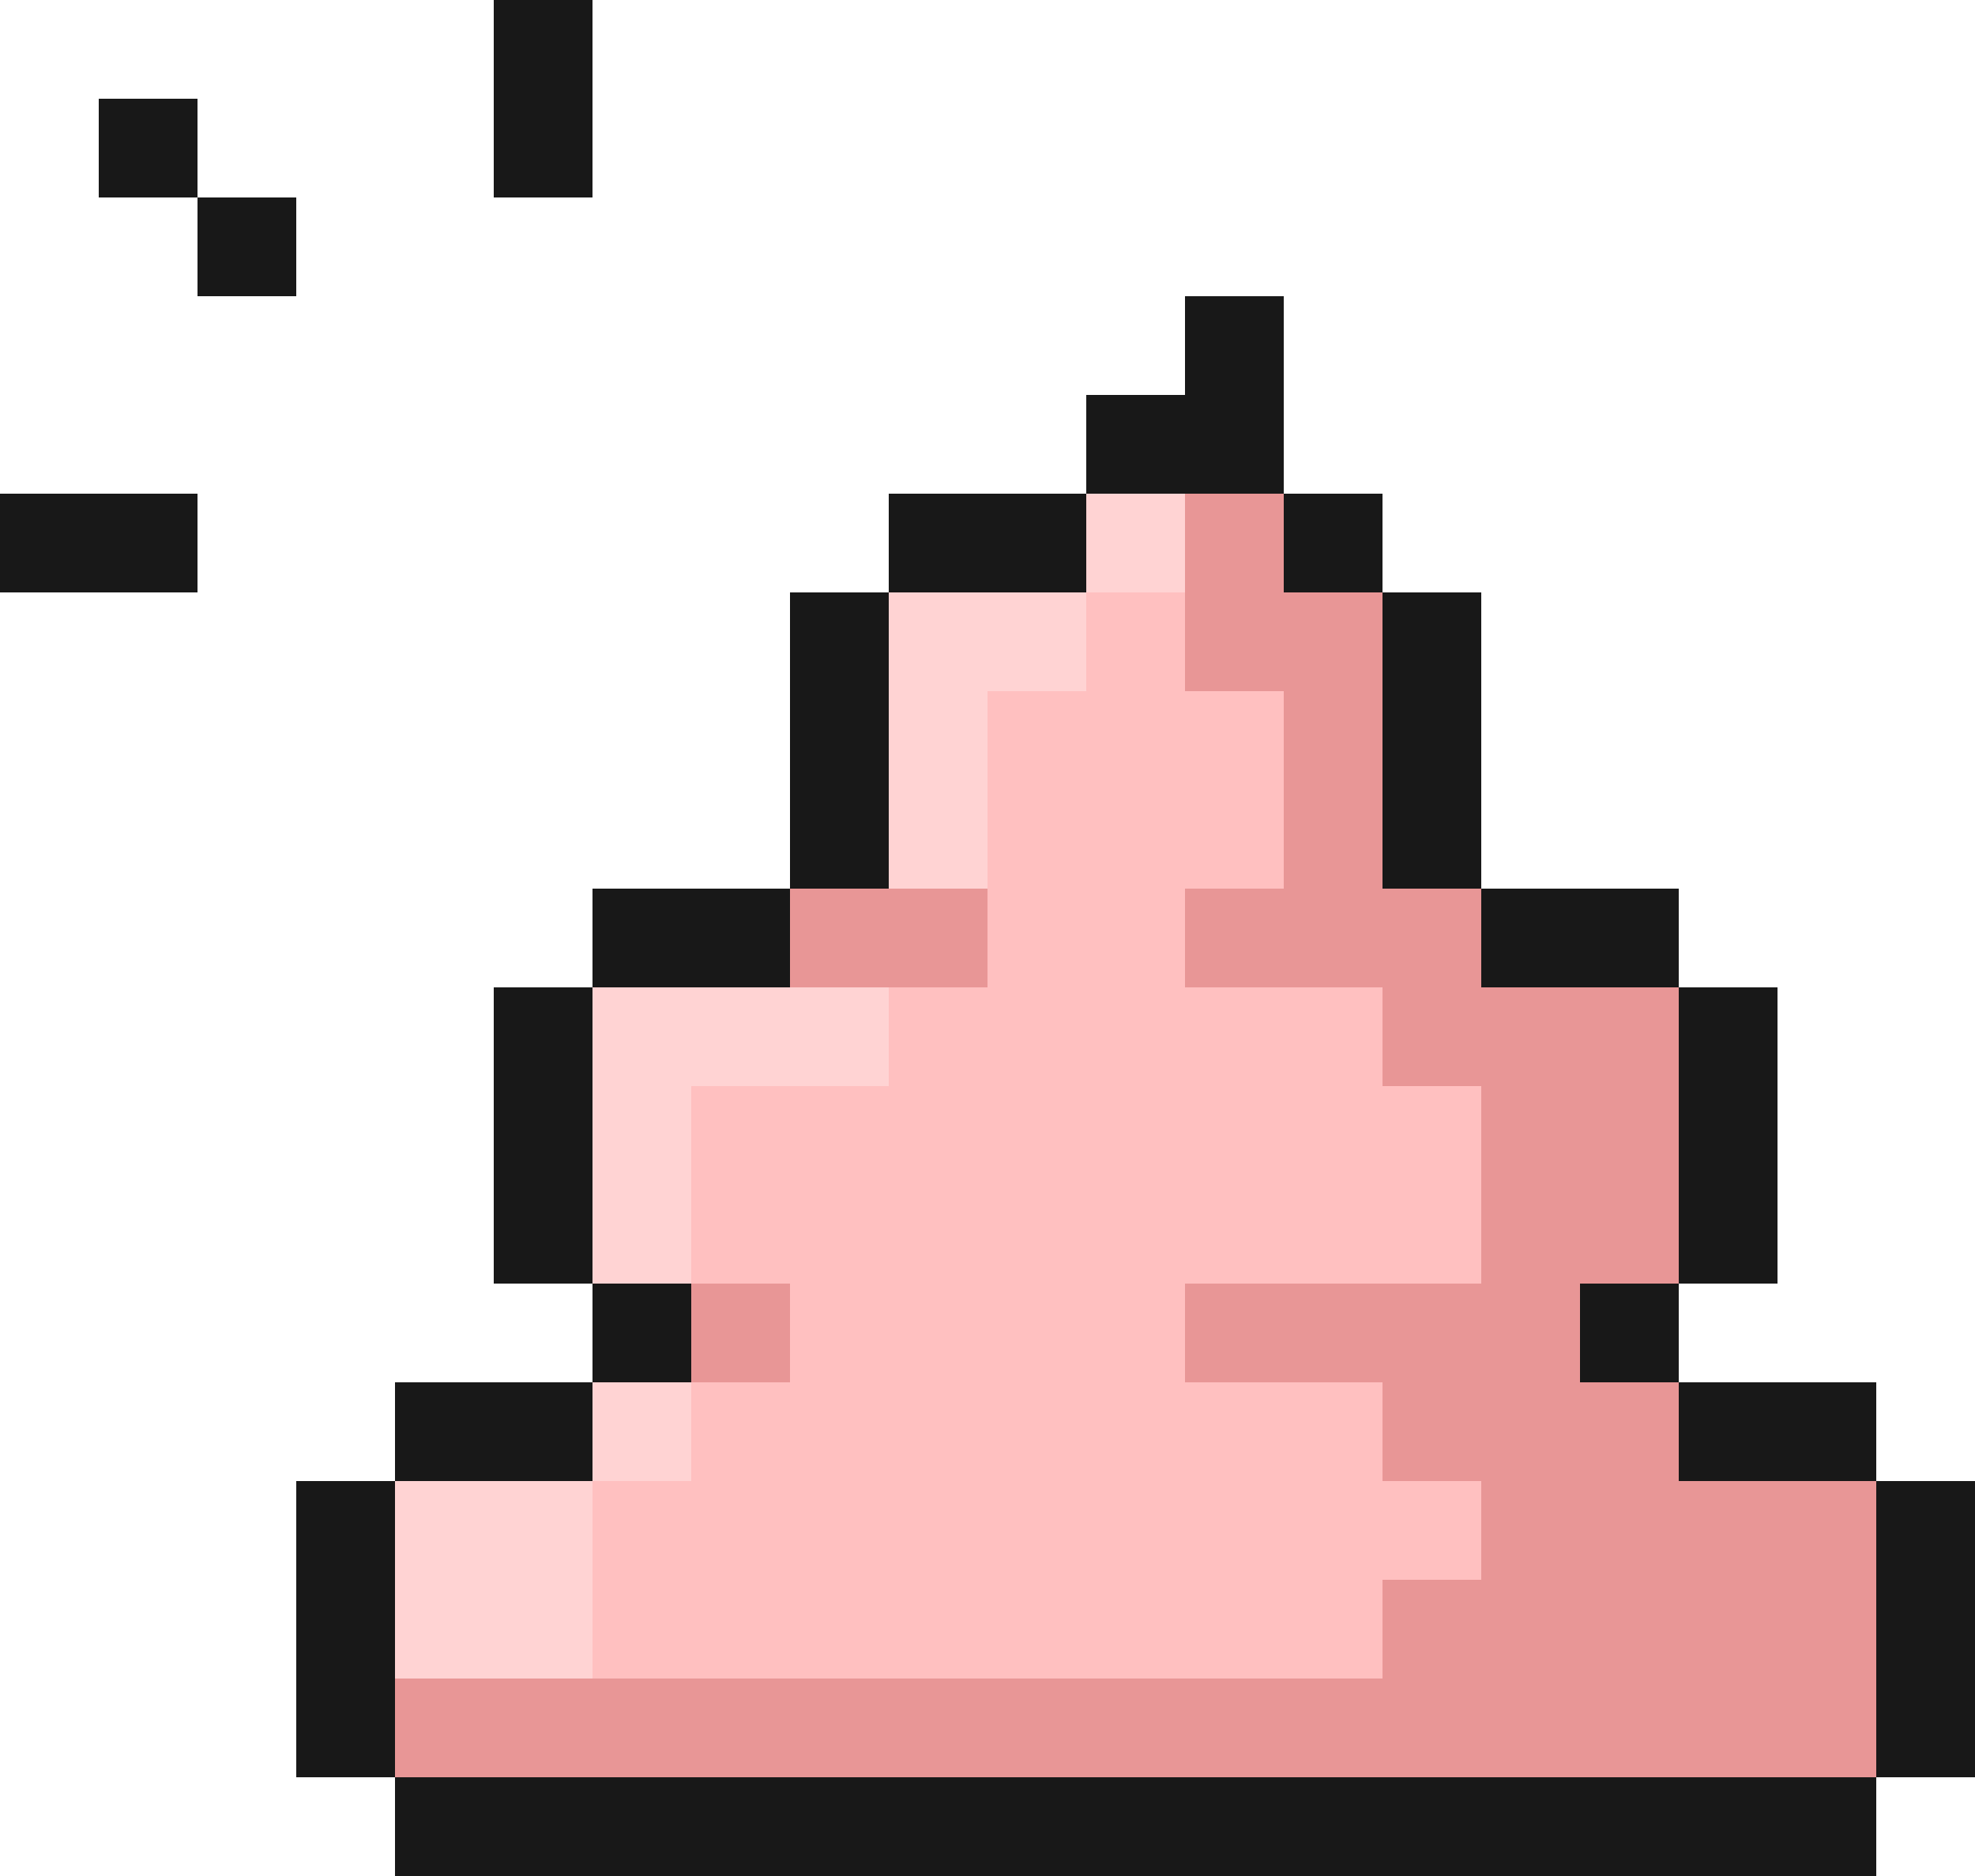
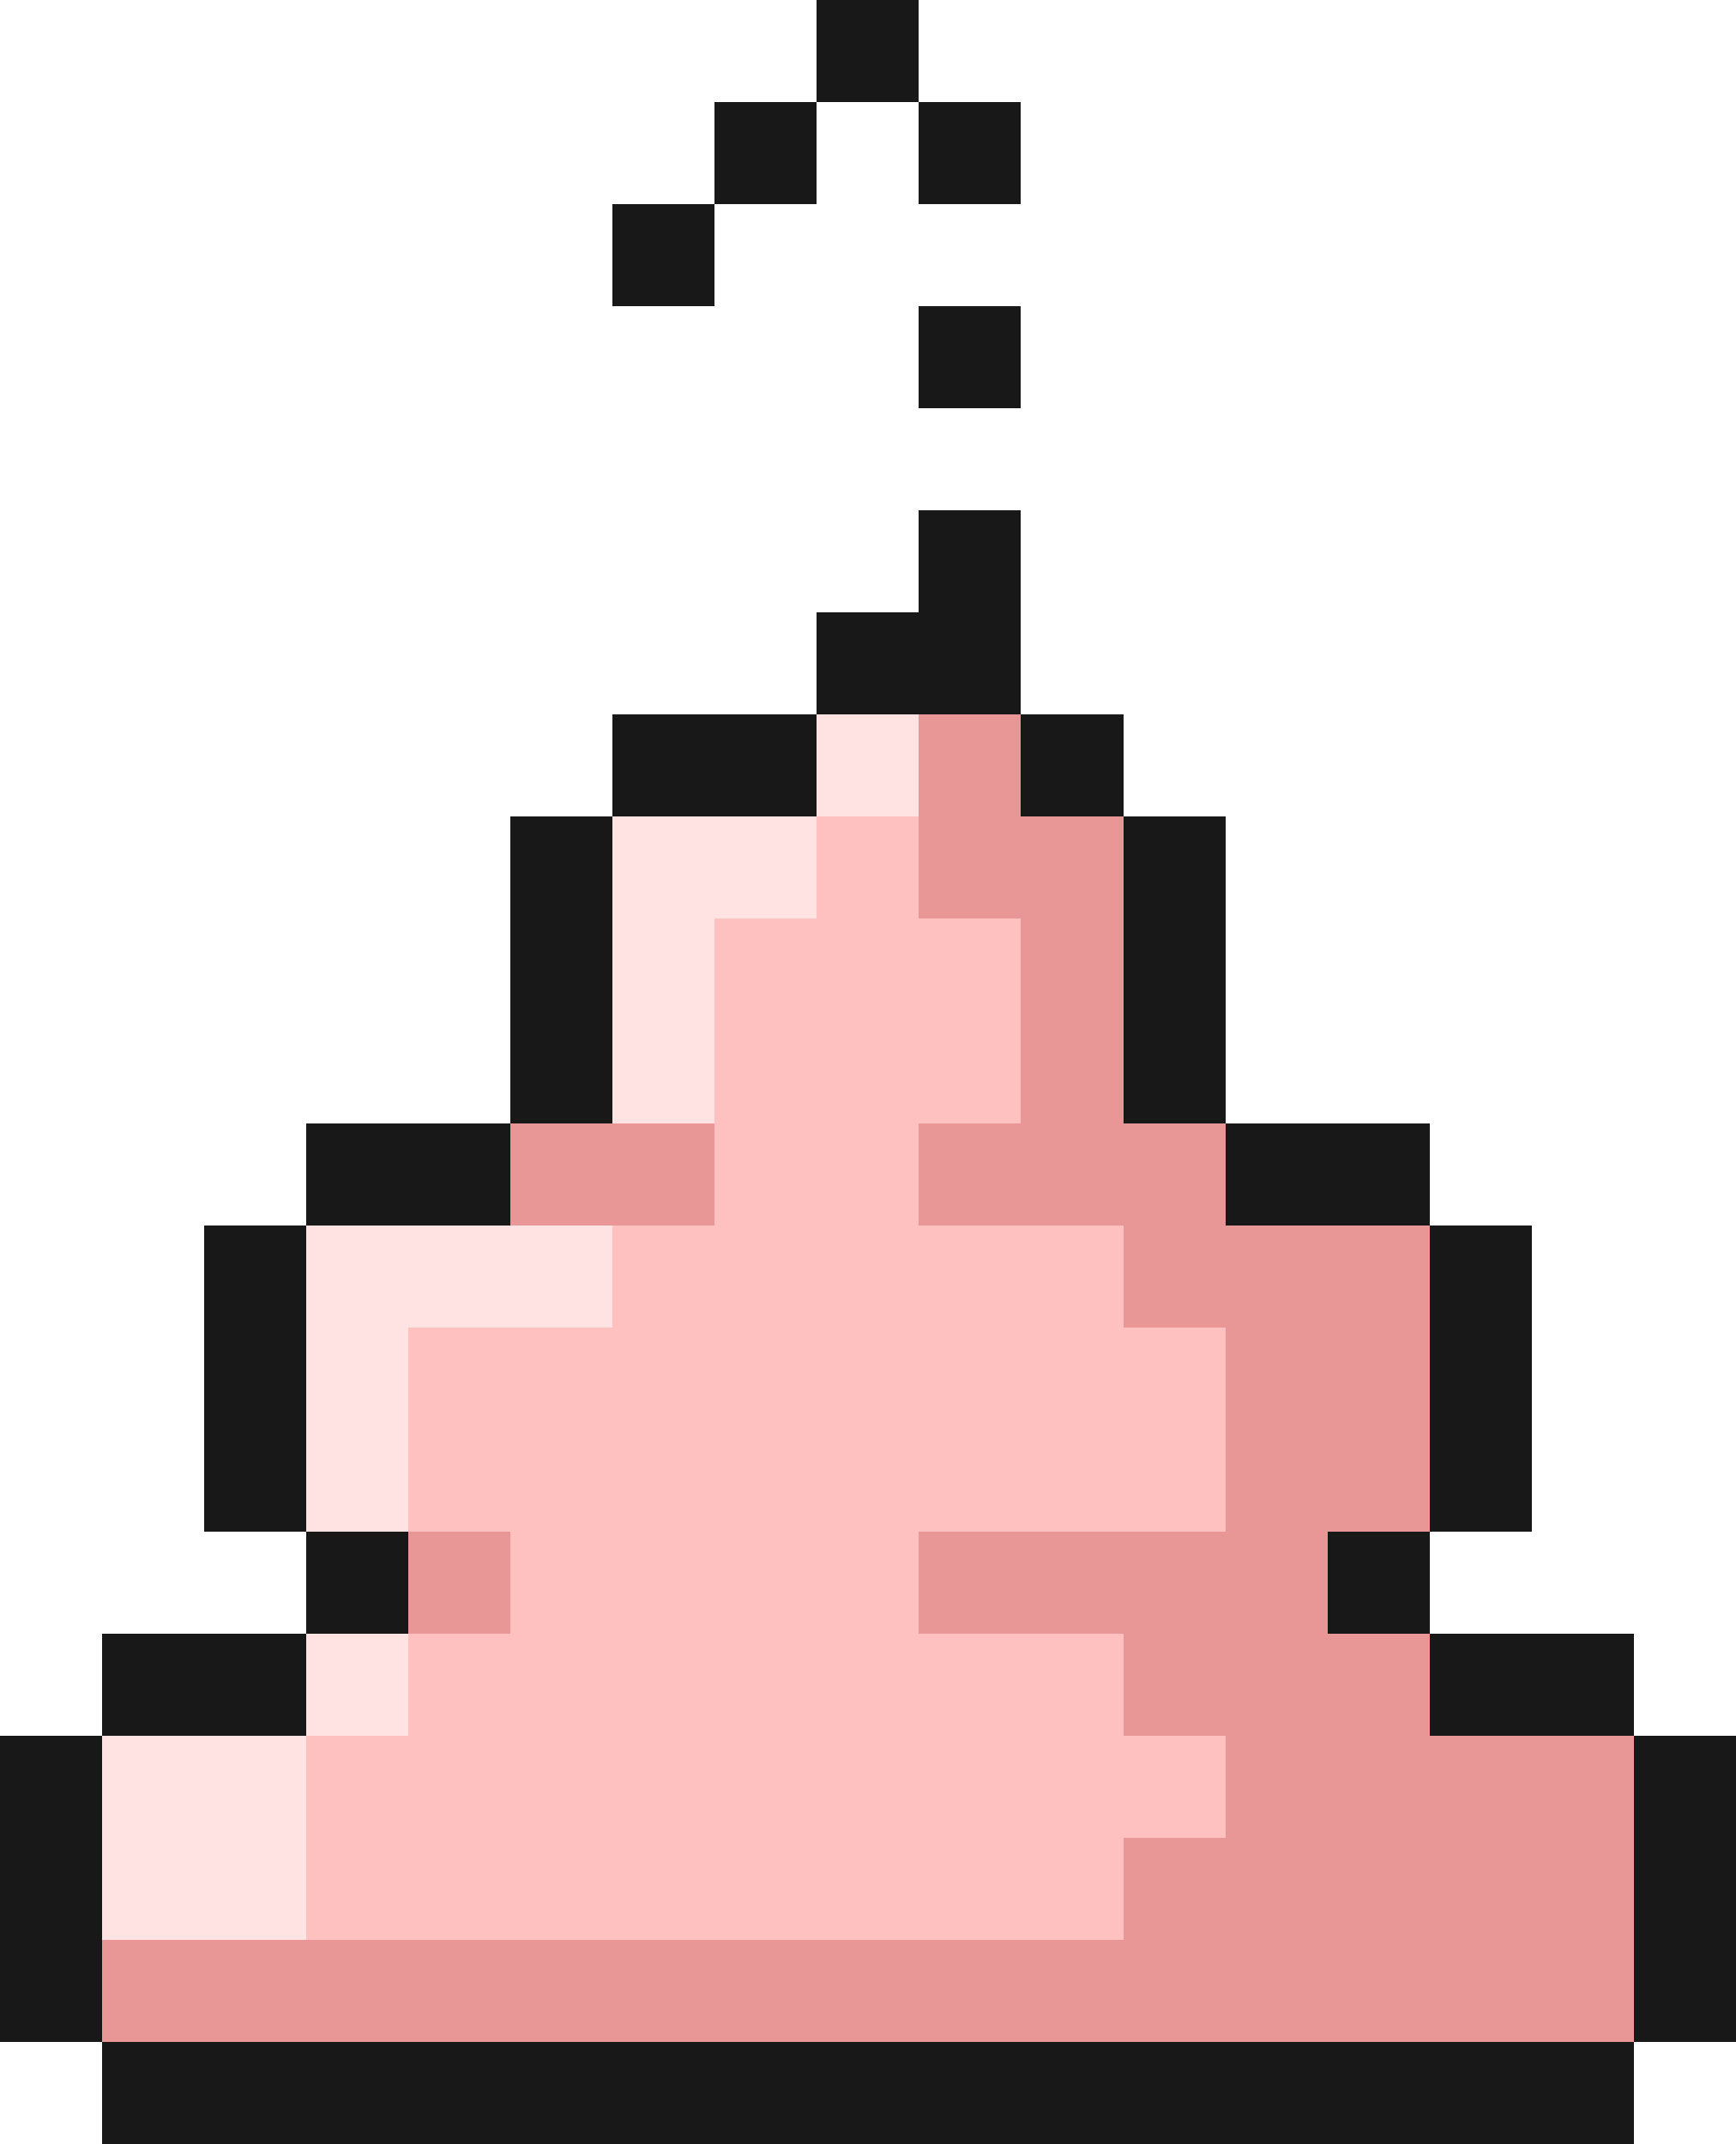
- <svg xmlns="http://www.w3.org/2000/svg" width="20" height="19" viewBox="0 0 20 19" shape-rendering="crispEdges">
-   <rect x="5" y="0" width="1" height="1" fill="#181818" />
-   <rect x="1" y="1" width="1" height="1" fill="#181818" />
-   <rect x="5" y="1" width="1" height="1" fill="#181818" />
-   <rect x="2" y="2" width="1" height="1" fill="#181818" />
-   <rect x="12" y="3" width="1" height="1" fill="#181818" />
-   <rect x="11" y="4" width="1" height="1" fill="#181818" />
-   <rect x="12" y="4" width="1" height="1" fill="#181818" />
-   <rect x="0" y="5" width="1" height="1" fill="#181818" />
-   <rect x="1" y="5" width="1" height="1" fill="#181818" />
+ <svg xmlns="http://www.w3.org/2000/svg" width="17" height="21" viewBox="0 0 17 21" shape-rendering="crispEdges">
+   <rect x="8" y="0" width="1" height="1" fill="#181818" />
+   <rect x="7" y="1" width="1" height="1" fill="#181818" />
+   <rect x="9" y="1" width="1" height="1" fill="#181818" />
+   <rect x="6" y="2" width="1" height="1" fill="#181818" />
+   <rect x="9" y="3" width="1" height="1" fill="#181818" />
  <rect x="9" y="5" width="1" height="1" fill="#181818" />
-   <rect x="10" y="5" width="1" height="1" fill="#181818" />
-   <rect x="11" y="5" width="1" height="1" fill="#ffd3d3" />
-   <rect x="12" y="5" width="1" height="1" fill="#e89696" />
-   <rect x="13" y="5" width="1" height="1" fill="#181818" />
  <rect x="8" y="6" width="1" height="1" fill="#181818" />
-   <rect x="9" y="6" width="1" height="1" fill="#ffd3d3" />
-   <rect x="10" y="6" width="1" height="1" fill="#ffd3d3" />
-   <rect x="11" y="6" width="1" height="1" fill="#ffc0c0" />
-   <rect x="12" y="6" width="1" height="1" fill="#e89696" />
-   <rect x="13" y="6" width="1" height="1" fill="#e89696" />
-   <rect x="14" y="6" width="1" height="1" fill="#181818" />
-   <rect x="8" y="7" width="1" height="1" fill="#181818" />
-   <rect x="9" y="7" width="1" height="1" fill="#ffd3d3" />
-   <rect x="10" y="7" width="1" height="1" fill="#ffc0c0" />
-   <rect x="11" y="7" width="1" height="1" fill="#ffc0c0" />
-   <rect x="12" y="7" width="1" height="1" fill="#ffc0c0" />
-   <rect x="13" y="7" width="1" height="1" fill="#e89696" />
-   <rect x="14" y="7" width="1" height="1" fill="#181818" />
-   <rect x="8" y="8" width="1" height="1" fill="#181818" />
-   <rect x="9" y="8" width="1" height="1" fill="#ffd3d3" />
-   <rect x="10" y="8" width="1" height="1" fill="#ffc0c0" />
-   <rect x="11" y="8" width="1" height="1" fill="#ffc0c0" />
-   <rect x="12" y="8" width="1" height="1" fill="#ffc0c0" />
-   <rect x="13" y="8" width="1" height="1" fill="#e89696" />
-   <rect x="14" y="8" width="1" height="1" fill="#181818" />
-   <rect x="6" y="9" width="1" height="1" fill="#181818" />
-   <rect x="7" y="9" width="1" height="1" fill="#181818" />
-   <rect x="8" y="9" width="1" height="1" fill="#e89696" />
-   <rect x="9" y="9" width="1" height="1" fill="#e89696" />
-   <rect x="10" y="9" width="1" height="1" fill="#ffc0c0" />
-   <rect x="11" y="9" width="1" height="1" fill="#ffc0c0" />
-   <rect x="12" y="9" width="1" height="1" fill="#e89696" />
-   <rect x="13" y="9" width="1" height="1" fill="#e89696" />
-   <rect x="14" y="9" width="1" height="1" fill="#e89696" />
-   <rect x="15" y="9" width="1" height="1" fill="#181818" />
-   <rect x="16" y="9" width="1" height="1" fill="#181818" />
+   <rect x="9" y="6" width="1" height="1" fill="#181818" />
+   <rect x="6" y="7" width="1" height="1" fill="#181818" />
+   <rect x="7" y="7" width="1" height="1" fill="#181818" />
+   <rect x="8" y="7" width="1" height="1" fill="#ffe3e3" />
+   <rect x="9" y="7" width="1" height="1" fill="#e89696" />
+   <rect x="10" y="7" width="1" height="1" fill="#181818" />
+   <rect x="5" y="8" width="1" height="1" fill="#181818" />
+   <rect x="6" y="8" width="1" height="1" fill="#ffe3e3" />
+   <rect x="7" y="8" width="1" height="1" fill="#ffe3e3" />
+   <rect x="8" y="8" width="1" height="1" fill="#ffc0c0" />
+   <rect x="9" y="8" width="1" height="1" fill="#e89696" />
+   <rect x="10" y="8" width="1" height="1" fill="#e89696" />
+   <rect x="11" y="8" width="1" height="1" fill="#181818" />
+   <rect x="5" y="9" width="1" height="1" fill="#181818" />
+   <rect x="6" y="9" width="1" height="1" fill="#ffe3e3" />
+   <rect x="7" y="9" width="1" height="1" fill="#ffc0c0" />
+   <rect x="8" y="9" width="1" height="1" fill="#ffc0c0" />
+   <rect x="9" y="9" width="1" height="1" fill="#ffc0c0" />
+   <rect x="10" y="9" width="1" height="1" fill="#e89696" />
+   <rect x="11" y="9" width="1" height="1" fill="#181818" />
  <rect x="5" y="10" width="1" height="1" fill="#181818" />
-   <rect x="6" y="10" width="1" height="1" fill="#ffd3d3" />
-   <rect x="7" y="10" width="1" height="1" fill="#ffd3d3" />
-   <rect x="8" y="10" width="1" height="1" fill="#ffd3d3" />
+   <rect x="6" y="10" width="1" height="1" fill="#ffe3e3" />
+   <rect x="7" y="10" width="1" height="1" fill="#ffc0c0" />
+   <rect x="8" y="10" width="1" height="1" fill="#ffc0c0" />
  <rect x="9" y="10" width="1" height="1" fill="#ffc0c0" />
-   <rect x="10" y="10" width="1" height="1" fill="#ffc0c0" />
-   <rect x="11" y="10" width="1" height="1" fill="#ffc0c0" />
-   <rect x="12" y="10" width="1" height="1" fill="#ffc0c0" />
-   <rect x="13" y="10" width="1" height="1" fill="#ffc0c0" />
-   <rect x="14" y="10" width="1" height="1" fill="#e89696" />
-   <rect x="15" y="10" width="1" height="1" fill="#e89696" />
-   <rect x="16" y="10" width="1" height="1" fill="#e89696" />
-   <rect x="17" y="10" width="1" height="1" fill="#181818" />
-   <rect x="5" y="11" width="1" height="1" fill="#181818" />
-   <rect x="6" y="11" width="1" height="1" fill="#ffd3d3" />
+   <rect x="10" y="10" width="1" height="1" fill="#e89696" />
+   <rect x="11" y="10" width="1" height="1" fill="#181818" />
+   <rect x="3" y="11" width="1" height="1" fill="#181818" />
+   <rect x="4" y="11" width="1" height="1" fill="#181818" />
+   <rect x="5" y="11" width="1" height="1" fill="#e89696" />
+   <rect x="6" y="11" width="1" height="1" fill="#e89696" />
  <rect x="7" y="11" width="1" height="1" fill="#ffc0c0" />
  <rect x="8" y="11" width="1" height="1" fill="#ffc0c0" />
-   <rect x="9" y="11" width="1" height="1" fill="#ffc0c0" />
-   <rect x="10" y="11" width="1" height="1" fill="#ffc0c0" />
-   <rect x="11" y="11" width="1" height="1" fill="#ffc0c0" />
-   <rect x="12" y="11" width="1" height="1" fill="#ffc0c0" />
-   <rect x="13" y="11" width="1" height="1" fill="#ffc0c0" />
-   <rect x="14" y="11" width="1" height="1" fill="#ffc0c0" />
-   <rect x="15" y="11" width="1" height="1" fill="#e89696" />
-   <rect x="16" y="11" width="1" height="1" fill="#e89696" />
-   <rect x="17" y="11" width="1" height="1" fill="#181818" />
-   <rect x="5" y="12" width="1" height="1" fill="#181818" />
-   <rect x="6" y="12" width="1" height="1" fill="#ffd3d3" />
+   <rect x="9" y="11" width="1" height="1" fill="#e89696" />
+   <rect x="10" y="11" width="1" height="1" fill="#e89696" />
+   <rect x="11" y="11" width="1" height="1" fill="#e89696" />
+   <rect x="12" y="11" width="1" height="1" fill="#181818" />
+   <rect x="13" y="11" width="1" height="1" fill="#181818" />
+   <rect x="2" y="12" width="1" height="1" fill="#181818" />
+   <rect x="3" y="12" width="1" height="1" fill="#ffe3e3" />
+   <rect x="4" y="12" width="1" height="1" fill="#ffe3e3" />
+   <rect x="5" y="12" width="1" height="1" fill="#ffe3e3" />
+   <rect x="6" y="12" width="1" height="1" fill="#ffc0c0" />
  <rect x="7" y="12" width="1" height="1" fill="#ffc0c0" />
  <rect x="8" y="12" width="1" height="1" fill="#ffc0c0" />
  <rect x="9" y="12" width="1" height="1" fill="#ffc0c0" />
  <rect x="10" y="12" width="1" height="1" fill="#ffc0c0" />
-   <rect x="11" y="12" width="1" height="1" fill="#ffc0c0" />
-   <rect x="12" y="12" width="1" height="1" fill="#ffc0c0" />
-   <rect x="13" y="12" width="1" height="1" fill="#ffc0c0" />
-   <rect x="14" y="12" width="1" height="1" fill="#ffc0c0" />
-   <rect x="15" y="12" width="1" height="1" fill="#e89696" />
-   <rect x="16" y="12" width="1" height="1" fill="#e89696" />
-   <rect x="17" y="12" width="1" height="1" fill="#181818" />
-   <rect x="6" y="13" width="1" height="1" fill="#181818" />
-   <rect x="7" y="13" width="1" height="1" fill="#e89696" />
+   <rect x="11" y="12" width="1" height="1" fill="#e89696" />
+   <rect x="12" y="12" width="1" height="1" fill="#e89696" />
+   <rect x="13" y="12" width="1" height="1" fill="#e89696" />
+   <rect x="14" y="12" width="1" height="1" fill="#181818" />
+   <rect x="2" y="13" width="1" height="1" fill="#181818" />
+   <rect x="3" y="13" width="1" height="1" fill="#ffe3e3" />
+   <rect x="4" y="13" width="1" height="1" fill="#ffc0c0" />
+   <rect x="5" y="13" width="1" height="1" fill="#ffc0c0" />
+   <rect x="6" y="13" width="1" height="1" fill="#ffc0c0" />
+   <rect x="7" y="13" width="1" height="1" fill="#ffc0c0" />
  <rect x="8" y="13" width="1" height="1" fill="#ffc0c0" />
  <rect x="9" y="13" width="1" height="1" fill="#ffc0c0" />
  <rect x="10" y="13" width="1" height="1" fill="#ffc0c0" />
  <rect x="11" y="13" width="1" height="1" fill="#ffc0c0" />
  <rect x="12" y="13" width="1" height="1" fill="#e89696" />
  <rect x="13" y="13" width="1" height="1" fill="#e89696" />
-   <rect x="14" y="13" width="1" height="1" fill="#e89696" />
-   <rect x="15" y="13" width="1" height="1" fill="#e89696" />
-   <rect x="16" y="13" width="1" height="1" fill="#181818" />
-   <rect x="4" y="14" width="1" height="1" fill="#181818" />
-   <rect x="5" y="14" width="1" height="1" fill="#181818" />
-   <rect x="6" y="14" width="1" height="1" fill="#ffd3d3" />
+   <rect x="14" y="13" width="1" height="1" fill="#181818" />
+   <rect x="2" y="14" width="1" height="1" fill="#181818" />
+   <rect x="3" y="14" width="1" height="1" fill="#ffe3e3" />
+   <rect x="4" y="14" width="1" height="1" fill="#ffc0c0" />
+   <rect x="5" y="14" width="1" height="1" fill="#ffc0c0" />
+   <rect x="6" y="14" width="1" height="1" fill="#ffc0c0" />
  <rect x="7" y="14" width="1" height="1" fill="#ffc0c0" />
  <rect x="8" y="14" width="1" height="1" fill="#ffc0c0" />
  <rect x="9" y="14" width="1" height="1" fill="#ffc0c0" />
  <rect x="10" y="14" width="1" height="1" fill="#ffc0c0" />
  <rect x="11" y="14" width="1" height="1" fill="#ffc0c0" />
-   <rect x="12" y="14" width="1" height="1" fill="#ffc0c0" />
-   <rect x="13" y="14" width="1" height="1" fill="#ffc0c0" />
-   <rect x="14" y="14" width="1" height="1" fill="#e89696" />
-   <rect x="15" y="14" width="1" height="1" fill="#e89696" />
-   <rect x="16" y="14" width="1" height="1" fill="#e89696" />
-   <rect x="17" y="14" width="1" height="1" fill="#181818" />
-   <rect x="18" y="14" width="1" height="1" fill="#181818" />
+   <rect x="12" y="14" width="1" height="1" fill="#e89696" />
+   <rect x="13" y="14" width="1" height="1" fill="#e89696" />
+   <rect x="14" y="14" width="1" height="1" fill="#181818" />
  <rect x="3" y="15" width="1" height="1" fill="#181818" />
-   <rect x="4" y="15" width="1" height="1" fill="#ffd3d3" />
-   <rect x="5" y="15" width="1" height="1" fill="#ffd3d3" />
+   <rect x="4" y="15" width="1" height="1" fill="#e89696" />
+   <rect x="5" y="15" width="1" height="1" fill="#ffc0c0" />
  <rect x="6" y="15" width="1" height="1" fill="#ffc0c0" />
  <rect x="7" y="15" width="1" height="1" fill="#ffc0c0" />
  <rect x="8" y="15" width="1" height="1" fill="#ffc0c0" />
-   <rect x="9" y="15" width="1" height="1" fill="#ffc0c0" />
-   <rect x="10" y="15" width="1" height="1" fill="#ffc0c0" />
-   <rect x="11" y="15" width="1" height="1" fill="#ffc0c0" />
-   <rect x="12" y="15" width="1" height="1" fill="#ffc0c0" />
-   <rect x="13" y="15" width="1" height="1" fill="#ffc0c0" />
-   <rect x="14" y="15" width="1" height="1" fill="#ffc0c0" />
-   <rect x="15" y="15" width="1" height="1" fill="#e89696" />
-   <rect x="16" y="15" width="1" height="1" fill="#e89696" />
-   <rect x="17" y="15" width="1" height="1" fill="#e89696" />
-   <rect x="18" y="15" width="1" height="1" fill="#e89696" />
-   <rect x="19" y="15" width="1" height="1" fill="#181818" />
-   <rect x="3" y="16" width="1" height="1" fill="#181818" />
-   <rect x="4" y="16" width="1" height="1" fill="#ffd3d3" />
-   <rect x="5" y="16" width="1" height="1" fill="#ffd3d3" />
+   <rect x="9" y="15" width="1" height="1" fill="#e89696" />
+   <rect x="10" y="15" width="1" height="1" fill="#e89696" />
+   <rect x="11" y="15" width="1" height="1" fill="#e89696" />
+   <rect x="12" y="15" width="1" height="1" fill="#e89696" />
+   <rect x="13" y="15" width="1" height="1" fill="#181818" />
+   <rect x="1" y="16" width="1" height="1" fill="#181818" />
+   <rect x="2" y="16" width="1" height="1" fill="#181818" />
+   <rect x="3" y="16" width="1" height="1" fill="#ffe3e3" />
+   <rect x="4" y="16" width="1" height="1" fill="#ffc0c0" />
+   <rect x="5" y="16" width="1" height="1" fill="#ffc0c0" />
  <rect x="6" y="16" width="1" height="1" fill="#ffc0c0" />
  <rect x="7" y="16" width="1" height="1" fill="#ffc0c0" />
  <rect x="8" y="16" width="1" height="1" fill="#ffc0c0" />
  <rect x="9" y="16" width="1" height="1" fill="#ffc0c0" />
  <rect x="10" y="16" width="1" height="1" fill="#ffc0c0" />
-   <rect x="11" y="16" width="1" height="1" fill="#ffc0c0" />
-   <rect x="12" y="16" width="1" height="1" fill="#ffc0c0" />
-   <rect x="13" y="16" width="1" height="1" fill="#ffc0c0" />
-   <rect x="14" y="16" width="1" height="1" fill="#e89696" />
-   <rect x="15" y="16" width="1" height="1" fill="#e89696" />
-   <rect x="16" y="16" width="1" height="1" fill="#e89696" />
-   <rect x="17" y="16" width="1" height="1" fill="#e89696" />
-   <rect x="18" y="16" width="1" height="1" fill="#e89696" />
-   <rect x="19" y="16" width="1" height="1" fill="#181818" />
-   <rect x="3" y="17" width="1" height="1" fill="#181818" />
-   <rect x="4" y="17" width="1" height="1" fill="#e89696" />
-   <rect x="5" y="17" width="1" height="1" fill="#e89696" />
-   <rect x="6" y="17" width="1" height="1" fill="#e89696" />
-   <rect x="7" y="17" width="1" height="1" fill="#e89696" />
-   <rect x="8" y="17" width="1" height="1" fill="#e89696" />
-   <rect x="9" y="17" width="1" height="1" fill="#e89696" />
-   <rect x="10" y="17" width="1" height="1" fill="#e89696" />
-   <rect x="11" y="17" width="1" height="1" fill="#e89696" />
+   <rect x="11" y="16" width="1" height="1" fill="#e89696" />
+   <rect x="12" y="16" width="1" height="1" fill="#e89696" />
+   <rect x="13" y="16" width="1" height="1" fill="#e89696" />
+   <rect x="14" y="16" width="1" height="1" fill="#181818" />
+   <rect x="15" y="16" width="1" height="1" fill="#181818" />
+   <rect x="0" y="17" width="1" height="1" fill="#181818" />
+   <rect x="1" y="17" width="1" height="1" fill="#ffe3e3" />
+   <rect x="2" y="17" width="1" height="1" fill="#ffe3e3" />
+   <rect x="3" y="17" width="1" height="1" fill="#ffc0c0" />
+   <rect x="4" y="17" width="1" height="1" fill="#ffc0c0" />
+   <rect x="5" y="17" width="1" height="1" fill="#ffc0c0" />
+   <rect x="6" y="17" width="1" height="1" fill="#ffc0c0" />
+   <rect x="7" y="17" width="1" height="1" fill="#ffc0c0" />
+   <rect x="8" y="17" width="1" height="1" fill="#ffc0c0" />
+   <rect x="9" y="17" width="1" height="1" fill="#ffc0c0" />
+   <rect x="10" y="17" width="1" height="1" fill="#ffc0c0" />
+   <rect x="11" y="17" width="1" height="1" fill="#ffc0c0" />
  <rect x="12" y="17" width="1" height="1" fill="#e89696" />
  <rect x="13" y="17" width="1" height="1" fill="#e89696" />
  <rect x="14" y="17" width="1" height="1" fill="#e89696" />
  <rect x="15" y="17" width="1" height="1" fill="#e89696" />
-   <rect x="16" y="17" width="1" height="1" fill="#e89696" />
-   <rect x="17" y="17" width="1" height="1" fill="#e89696" />
-   <rect x="18" y="17" width="1" height="1" fill="#e89696" />
-   <rect x="19" y="17" width="1" height="1" fill="#181818" />
-   <rect x="4" y="18" width="1" height="1" fill="#181818" />
-   <rect x="5" y="18" width="1" height="1" fill="#181818" />
-   <rect x="6" y="18" width="1" height="1" fill="#181818" />
-   <rect x="7" y="18" width="1" height="1" fill="#181818" />
-   <rect x="8" y="18" width="1" height="1" fill="#181818" />
-   <rect x="9" y="18" width="1" height="1" fill="#181818" />
-   <rect x="10" y="18" width="1" height="1" fill="#181818" />
-   <rect x="11" y="18" width="1" height="1" fill="#181818" />
-   <rect x="12" y="18" width="1" height="1" fill="#181818" />
-   <rect x="13" y="18" width="1" height="1" fill="#181818" />
-   <rect x="14" y="18" width="1" height="1" fill="#181818" />
-   <rect x="15" y="18" width="1" height="1" fill="#181818" />
+   <rect x="16" y="17" width="1" height="1" fill="#181818" />
+   <rect x="0" y="18" width="1" height="1" fill="#181818" />
+   <rect x="1" y="18" width="1" height="1" fill="#ffe3e3" />
+   <rect x="2" y="18" width="1" height="1" fill="#ffe3e3" />
+   <rect x="3" y="18" width="1" height="1" fill="#ffc0c0" />
+   <rect x="4" y="18" width="1" height="1" fill="#ffc0c0" />
+   <rect x="5" y="18" width="1" height="1" fill="#ffc0c0" />
+   <rect x="6" y="18" width="1" height="1" fill="#ffc0c0" />
+   <rect x="7" y="18" width="1" height="1" fill="#ffc0c0" />
+   <rect x="8" y="18" width="1" height="1" fill="#ffc0c0" />
+   <rect x="9" y="18" width="1" height="1" fill="#ffc0c0" />
+   <rect x="10" y="18" width="1" height="1" fill="#ffc0c0" />
+   <rect x="11" y="18" width="1" height="1" fill="#e89696" />
+   <rect x="12" y="18" width="1" height="1" fill="#e89696" />
+   <rect x="13" y="18" width="1" height="1" fill="#e89696" />
+   <rect x="14" y="18" width="1" height="1" fill="#e89696" />
+   <rect x="15" y="18" width="1" height="1" fill="#e89696" />
  <rect x="16" y="18" width="1" height="1" fill="#181818" />
-   <rect x="17" y="18" width="1" height="1" fill="#181818" />
-   <rect x="18" y="18" width="1" height="1" fill="#181818" />
+   <rect x="0" y="19" width="1" height="1" fill="#181818" />
+   <rect x="1" y="19" width="1" height="1" fill="#e89696" />
+   <rect x="2" y="19" width="1" height="1" fill="#e89696" />
+   <rect x="3" y="19" width="1" height="1" fill="#e89696" />
+   <rect x="4" y="19" width="1" height="1" fill="#e89696" />
+   <rect x="5" y="19" width="1" height="1" fill="#e89696" />
+   <rect x="6" y="19" width="1" height="1" fill="#e89696" />
+   <rect x="7" y="19" width="1" height="1" fill="#e89696" />
+   <rect x="8" y="19" width="1" height="1" fill="#e89696" />
+   <rect x="9" y="19" width="1" height="1" fill="#e89696" />
+   <rect x="10" y="19" width="1" height="1" fill="#e89696" />
+   <rect x="11" y="19" width="1" height="1" fill="#e89696" />
+   <rect x="12" y="19" width="1" height="1" fill="#e89696" />
+   <rect x="13" y="19" width="1" height="1" fill="#e89696" />
+   <rect x="14" y="19" width="1" height="1" fill="#e89696" />
+   <rect x="15" y="19" width="1" height="1" fill="#e89696" />
+   <rect x="16" y="19" width="1" height="1" fill="#181818" />
+   <rect x="1" y="20" width="1" height="1" fill="#181818" />
+   <rect x="2" y="20" width="1" height="1" fill="#181818" />
+   <rect x="3" y="20" width="1" height="1" fill="#181818" />
+   <rect x="4" y="20" width="1" height="1" fill="#181818" />
+   <rect x="5" y="20" width="1" height="1" fill="#181818" />
+   <rect x="6" y="20" width="1" height="1" fill="#181818" />
+   <rect x="7" y="20" width="1" height="1" fill="#181818" />
+   <rect x="8" y="20" width="1" height="1" fill="#181818" />
+   <rect x="9" y="20" width="1" height="1" fill="#181818" />
+   <rect x="10" y="20" width="1" height="1" fill="#181818" />
+   <rect x="11" y="20" width="1" height="1" fill="#181818" />
+   <rect x="12" y="20" width="1" height="1" fill="#181818" />
+   <rect x="13" y="20" width="1" height="1" fill="#181818" />
+   <rect x="14" y="20" width="1" height="1" fill="#181818" />
+   <rect x="15" y="20" width="1" height="1" fill="#181818" />
</svg>
